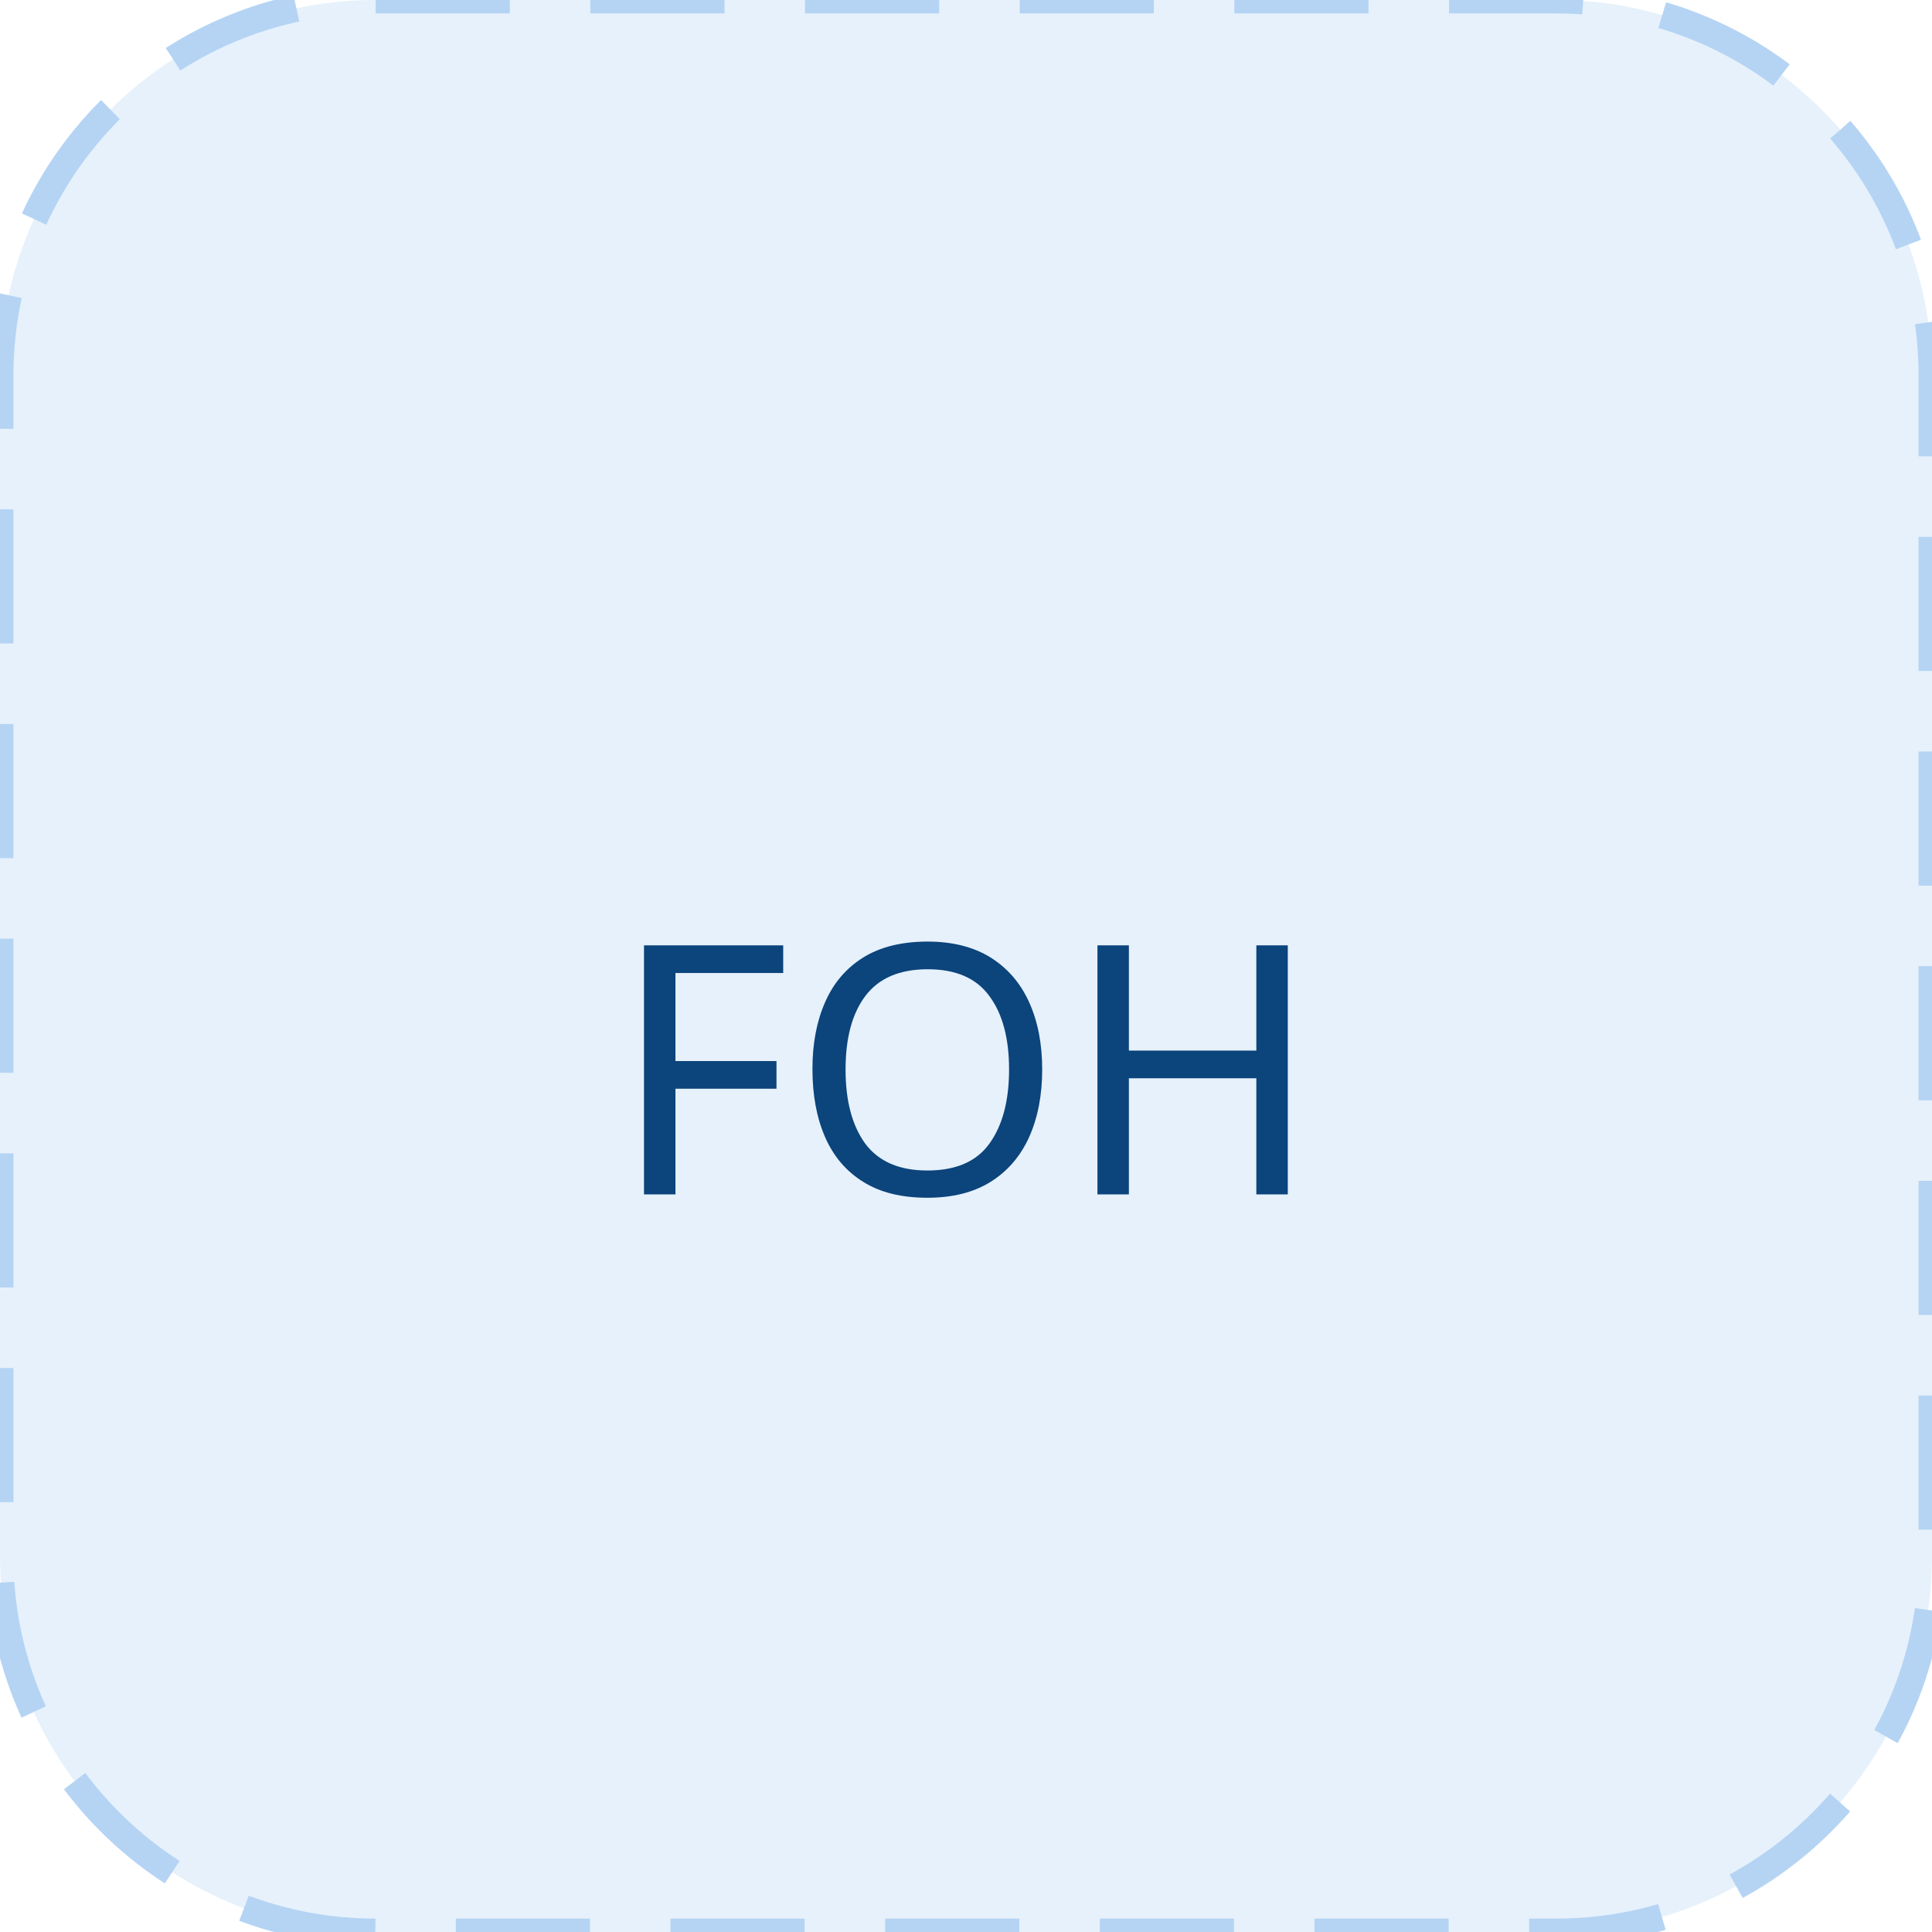
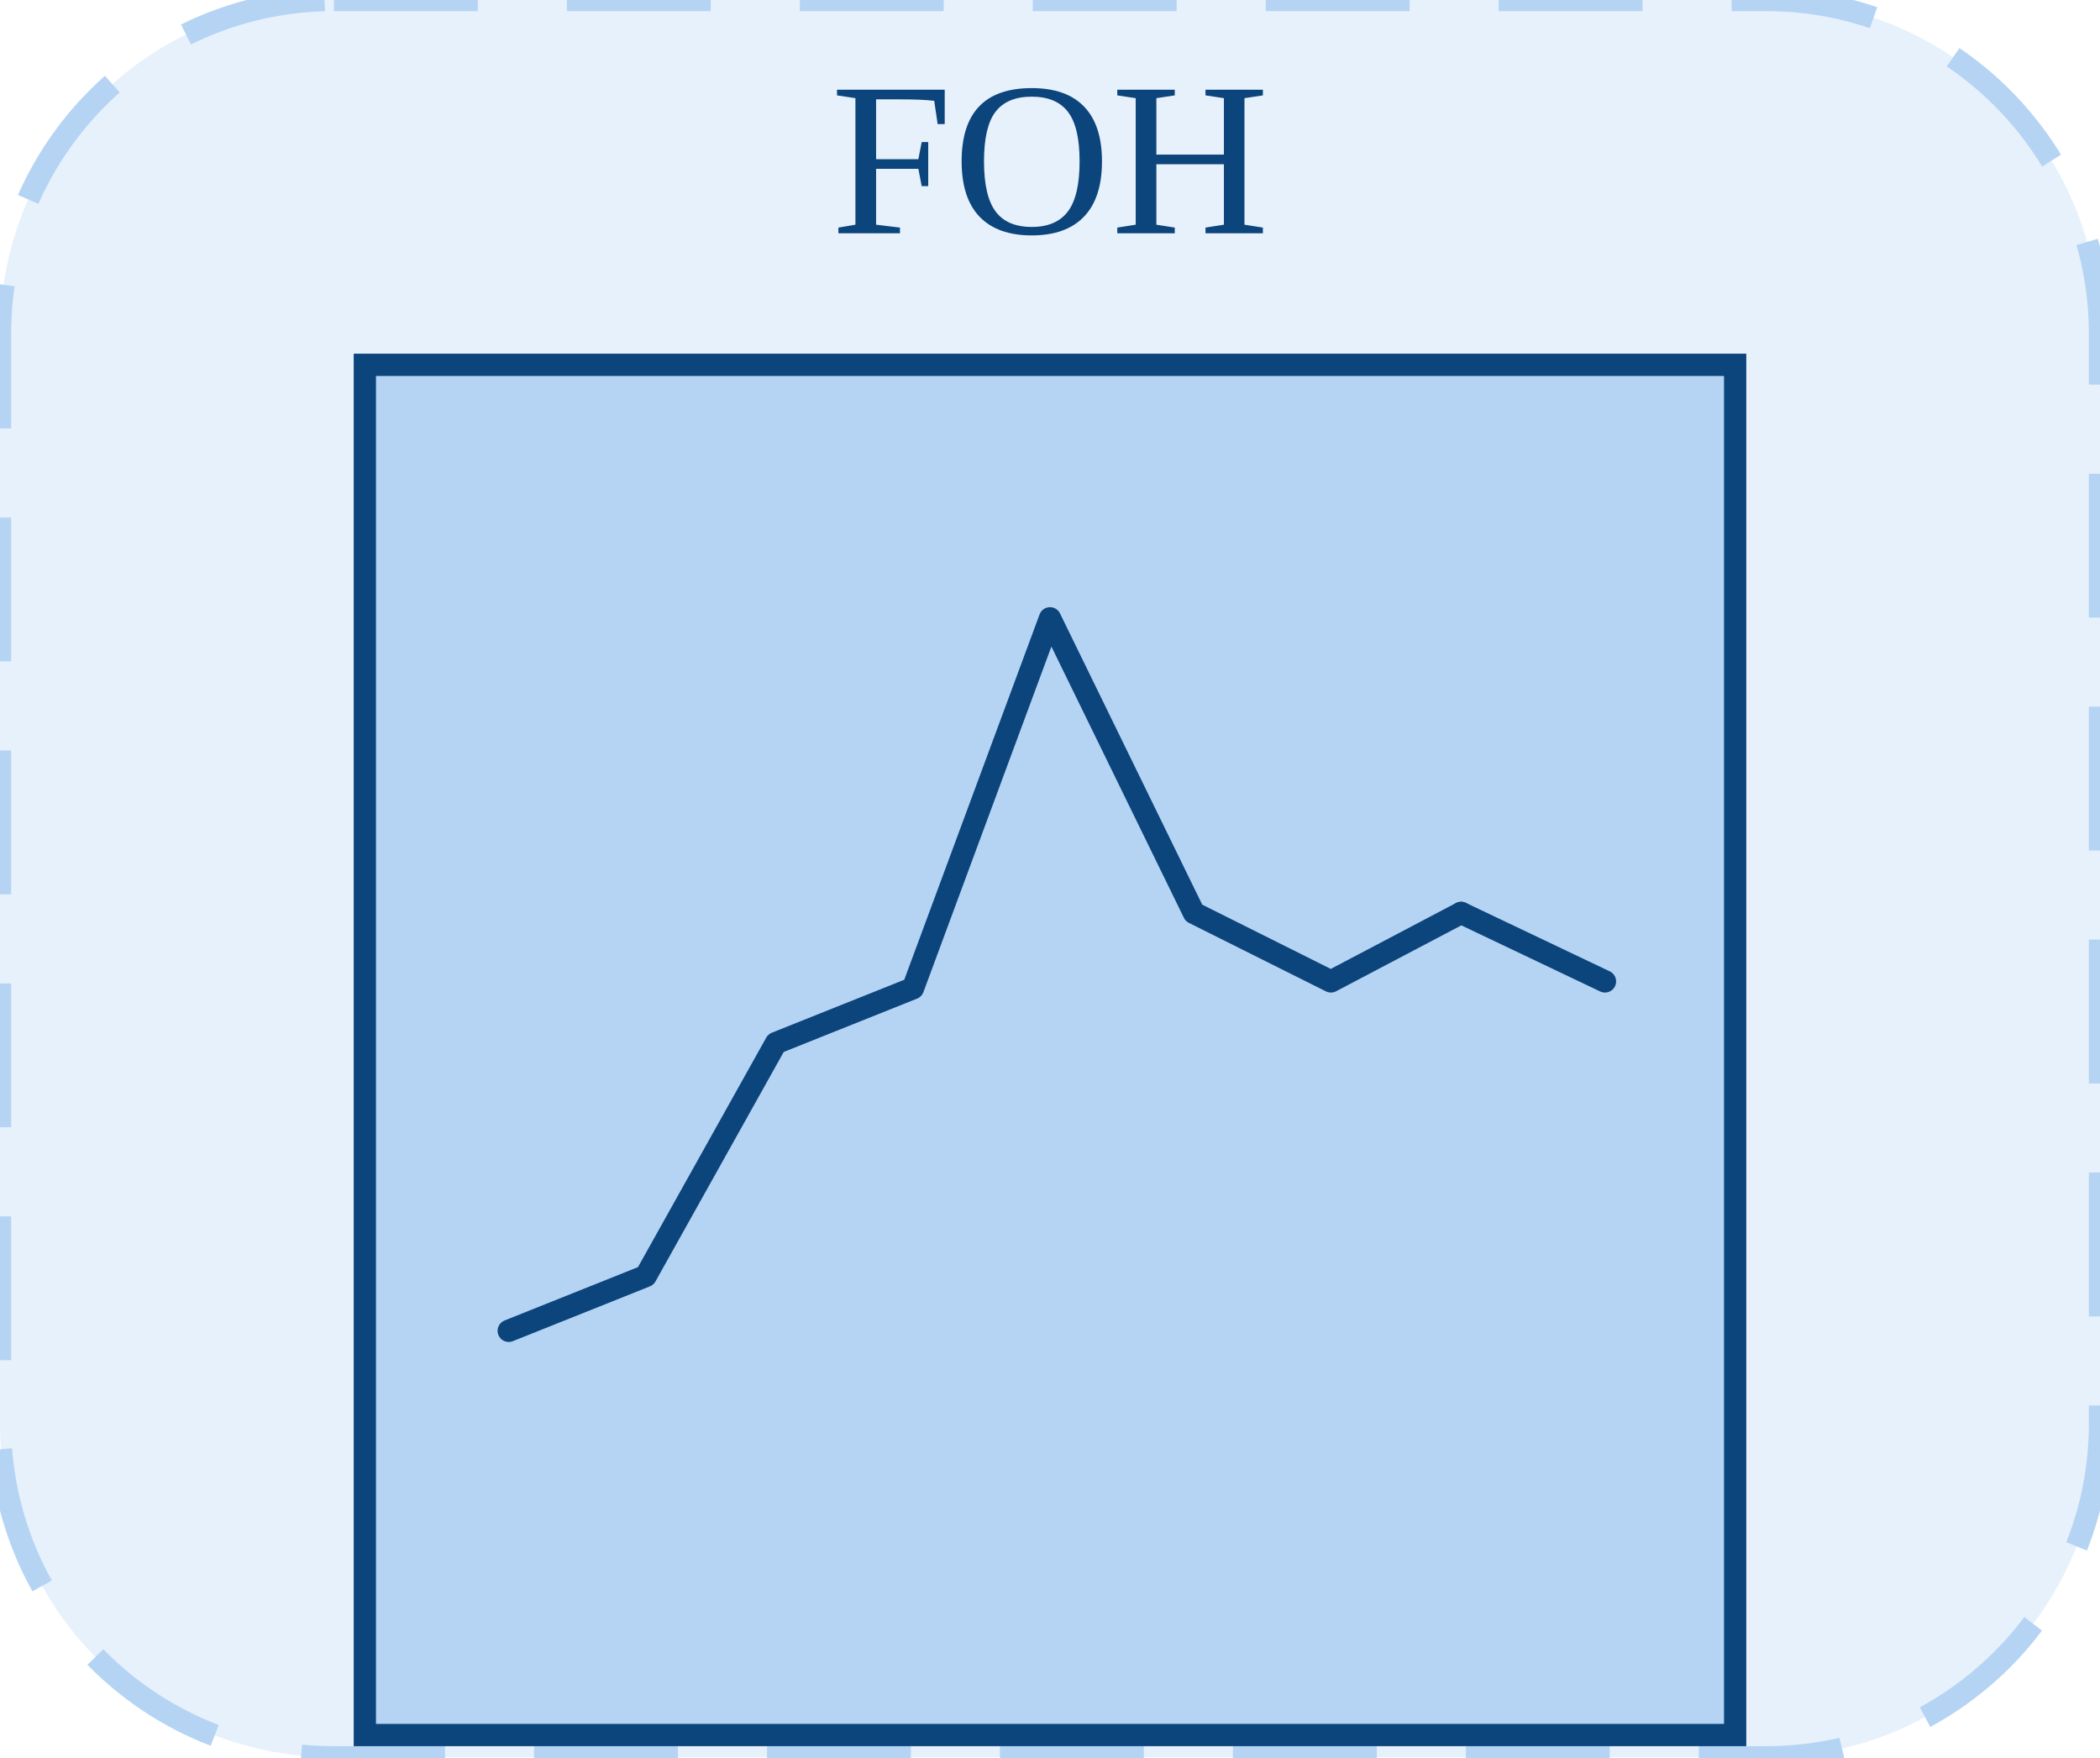
- <svg xmlns="http://www.w3.org/2000/svg" viewBox="0 0 72 72" width="72" height="72" version="1.1" id="svg2">
-   <defs id="defs2" />
-   <rect width="72" height="72" rx="14" fill="#E6F1FB" stroke="#B5D4F4" stroke-width="1" stroke-dasharray="5,3" id="rect1" />
-   <text x="36" y="40" text-anchor="middle" dominant-baseline="middle" font-family="sans-serif" font-size="13" font-weight="500" fill="#0C447C" id="text1">FOH</text>
+ <svg xmlns="http://www.w3.org/2000/svg" width="306.5" height="256.5" viewBox="-153.25 -153.25 306.5 256.5">
+   <rect x="-153.25" y="-153.25" width="306.5" height="256.5" rx="48.735" fill="#E6F1FB" stroke="#B5D4F4" stroke-width="3.25" stroke-dasharray="21 13" />
+   <g transform="matrix(1 0 0 -1 0 0)">
+     <rect x="-100" y="-100" width="200" height="200" fill="#B5D4F4" stroke="#0C447C" stroke-width="3.25" />
+     <g transform="translate(0,130) scale(1,-1)">
+       <text x="0" y="0" text-anchor="middle" dominant-baseline="central" font-size="32" fill="#0C447C">FOH</text>
+     </g>
+     <polyline points="-79,-41 -59,-33 -40,1 -20,9 0,63 21,20 41,10 60,20" fill="none" stroke="#0C447C" stroke-width="3.25" stroke-linecap="round" stroke-linejoin="round" />
+     <polyline points="60,20 81,10" fill="none" stroke="#0C447C" stroke-width="3.25" stroke-linecap="round" stroke-linejoin="round" />
+   </g>
</svg>
